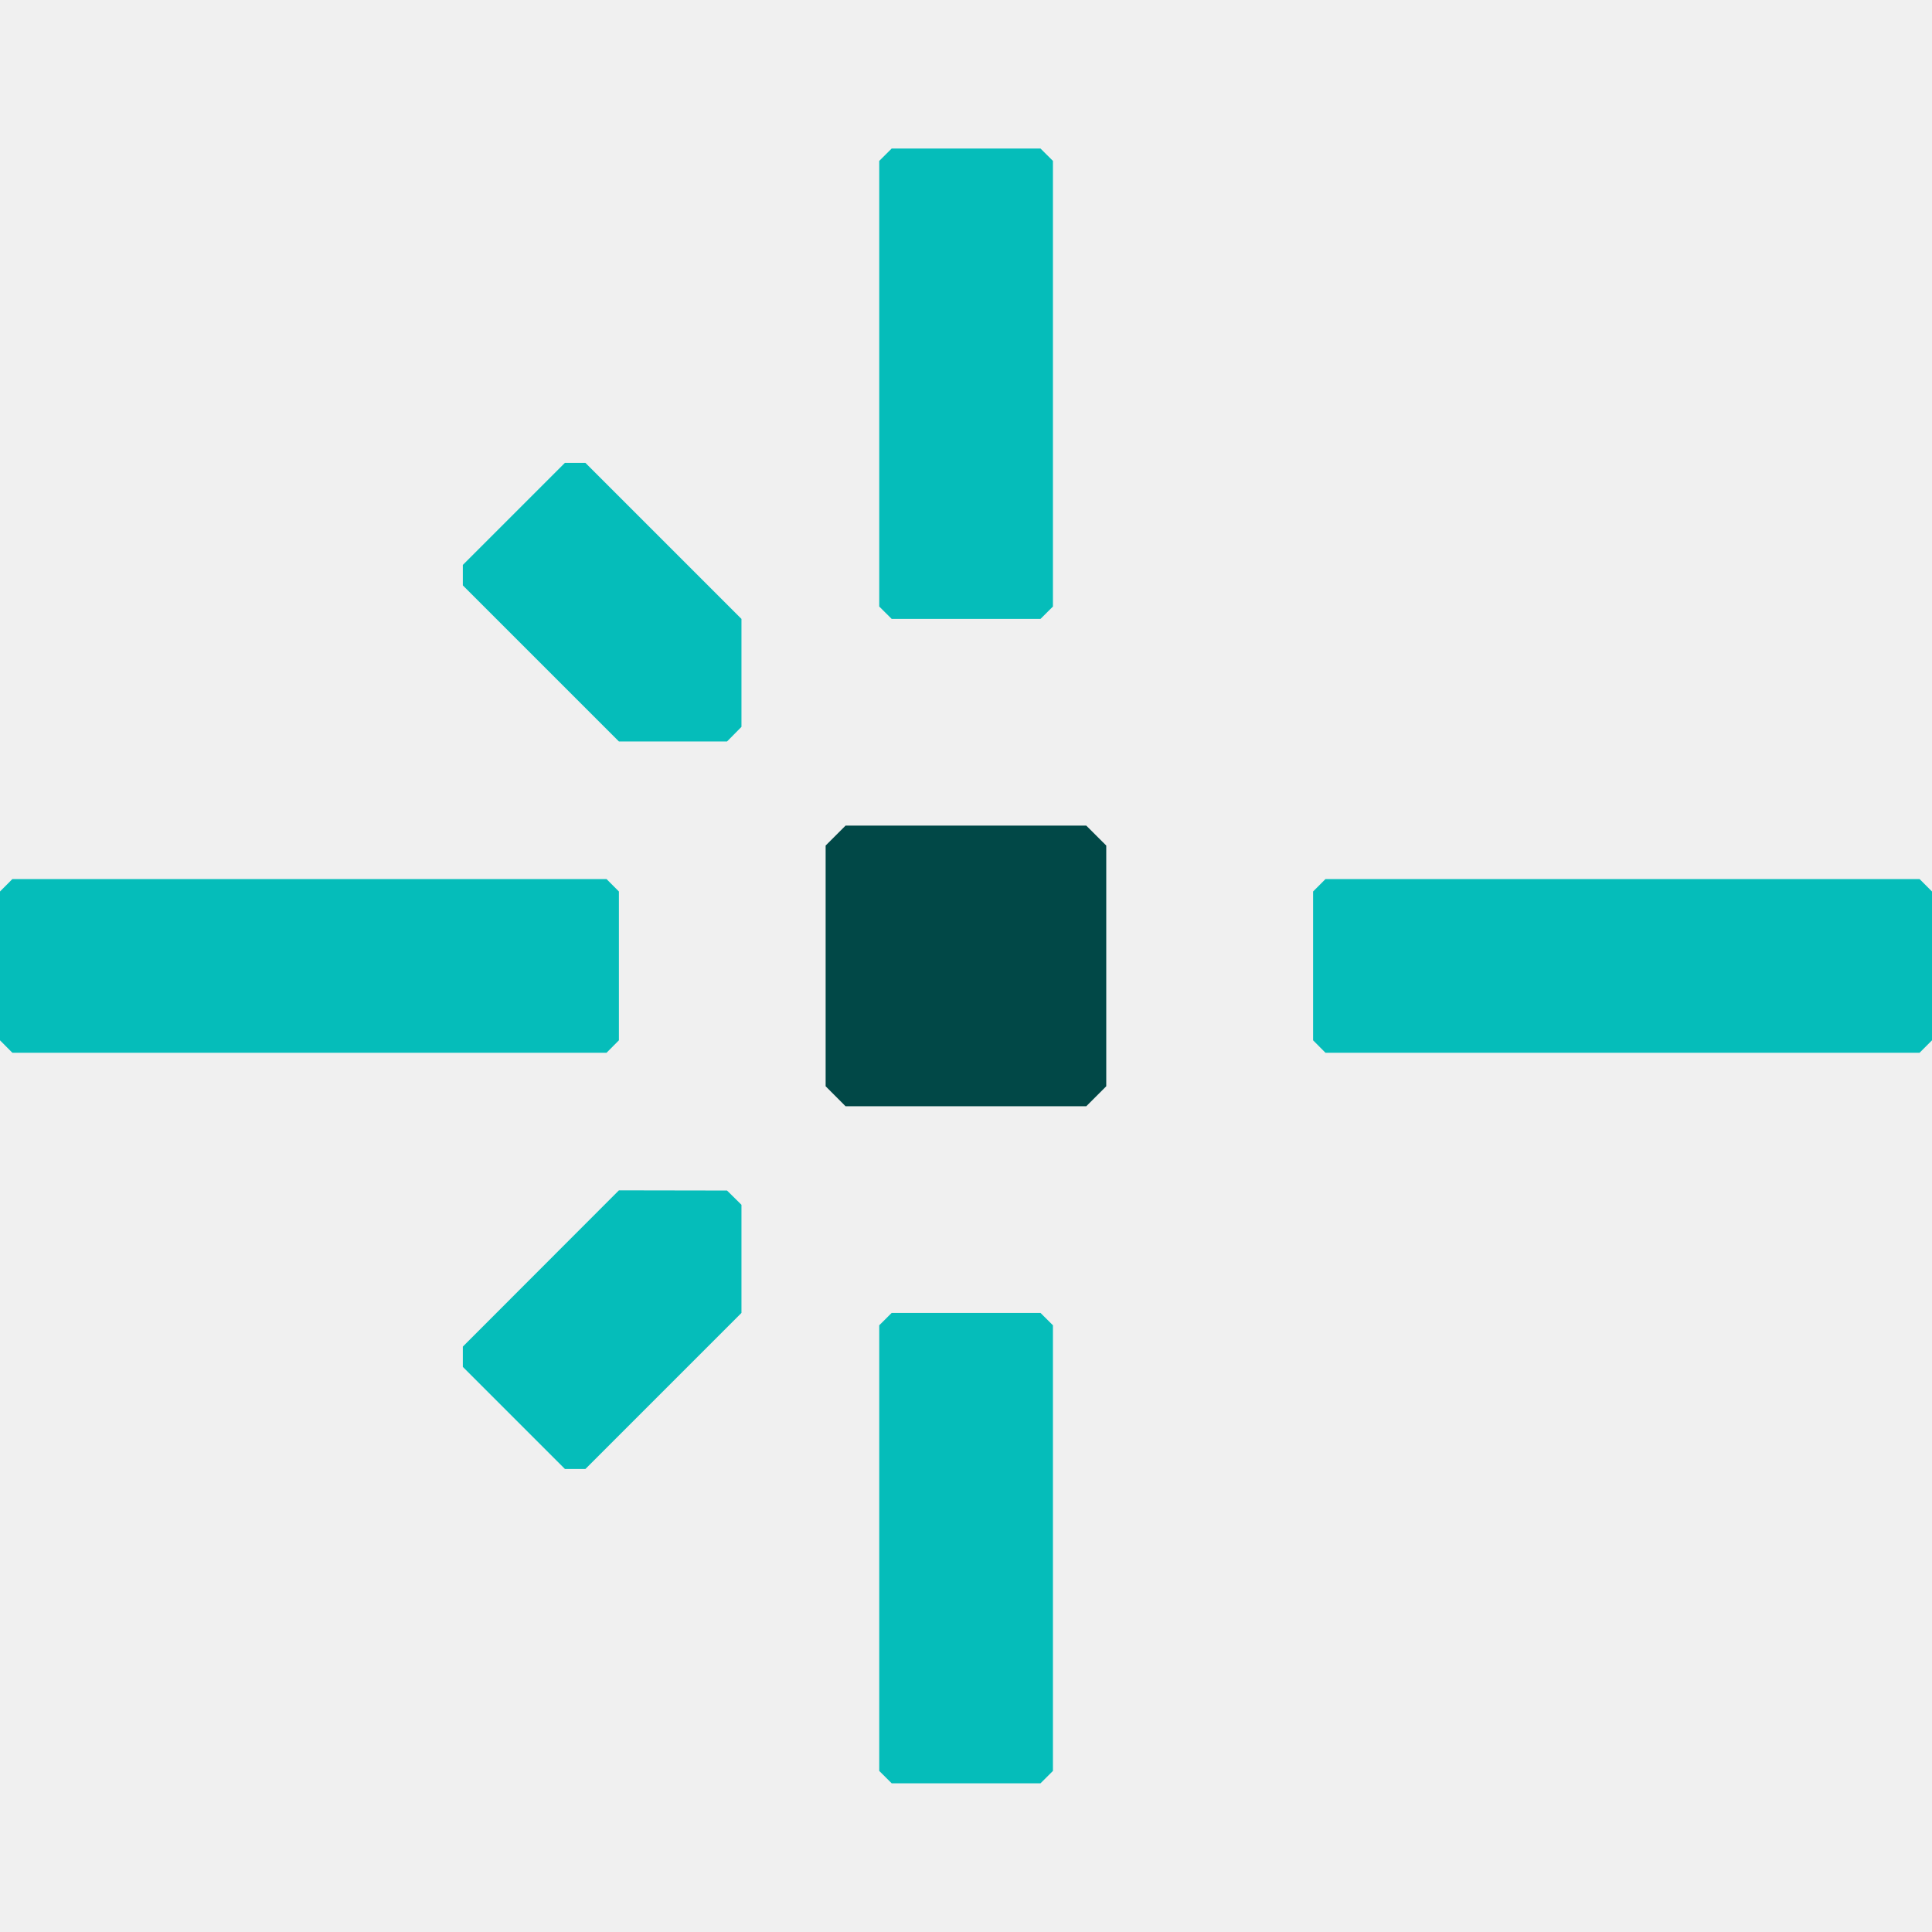
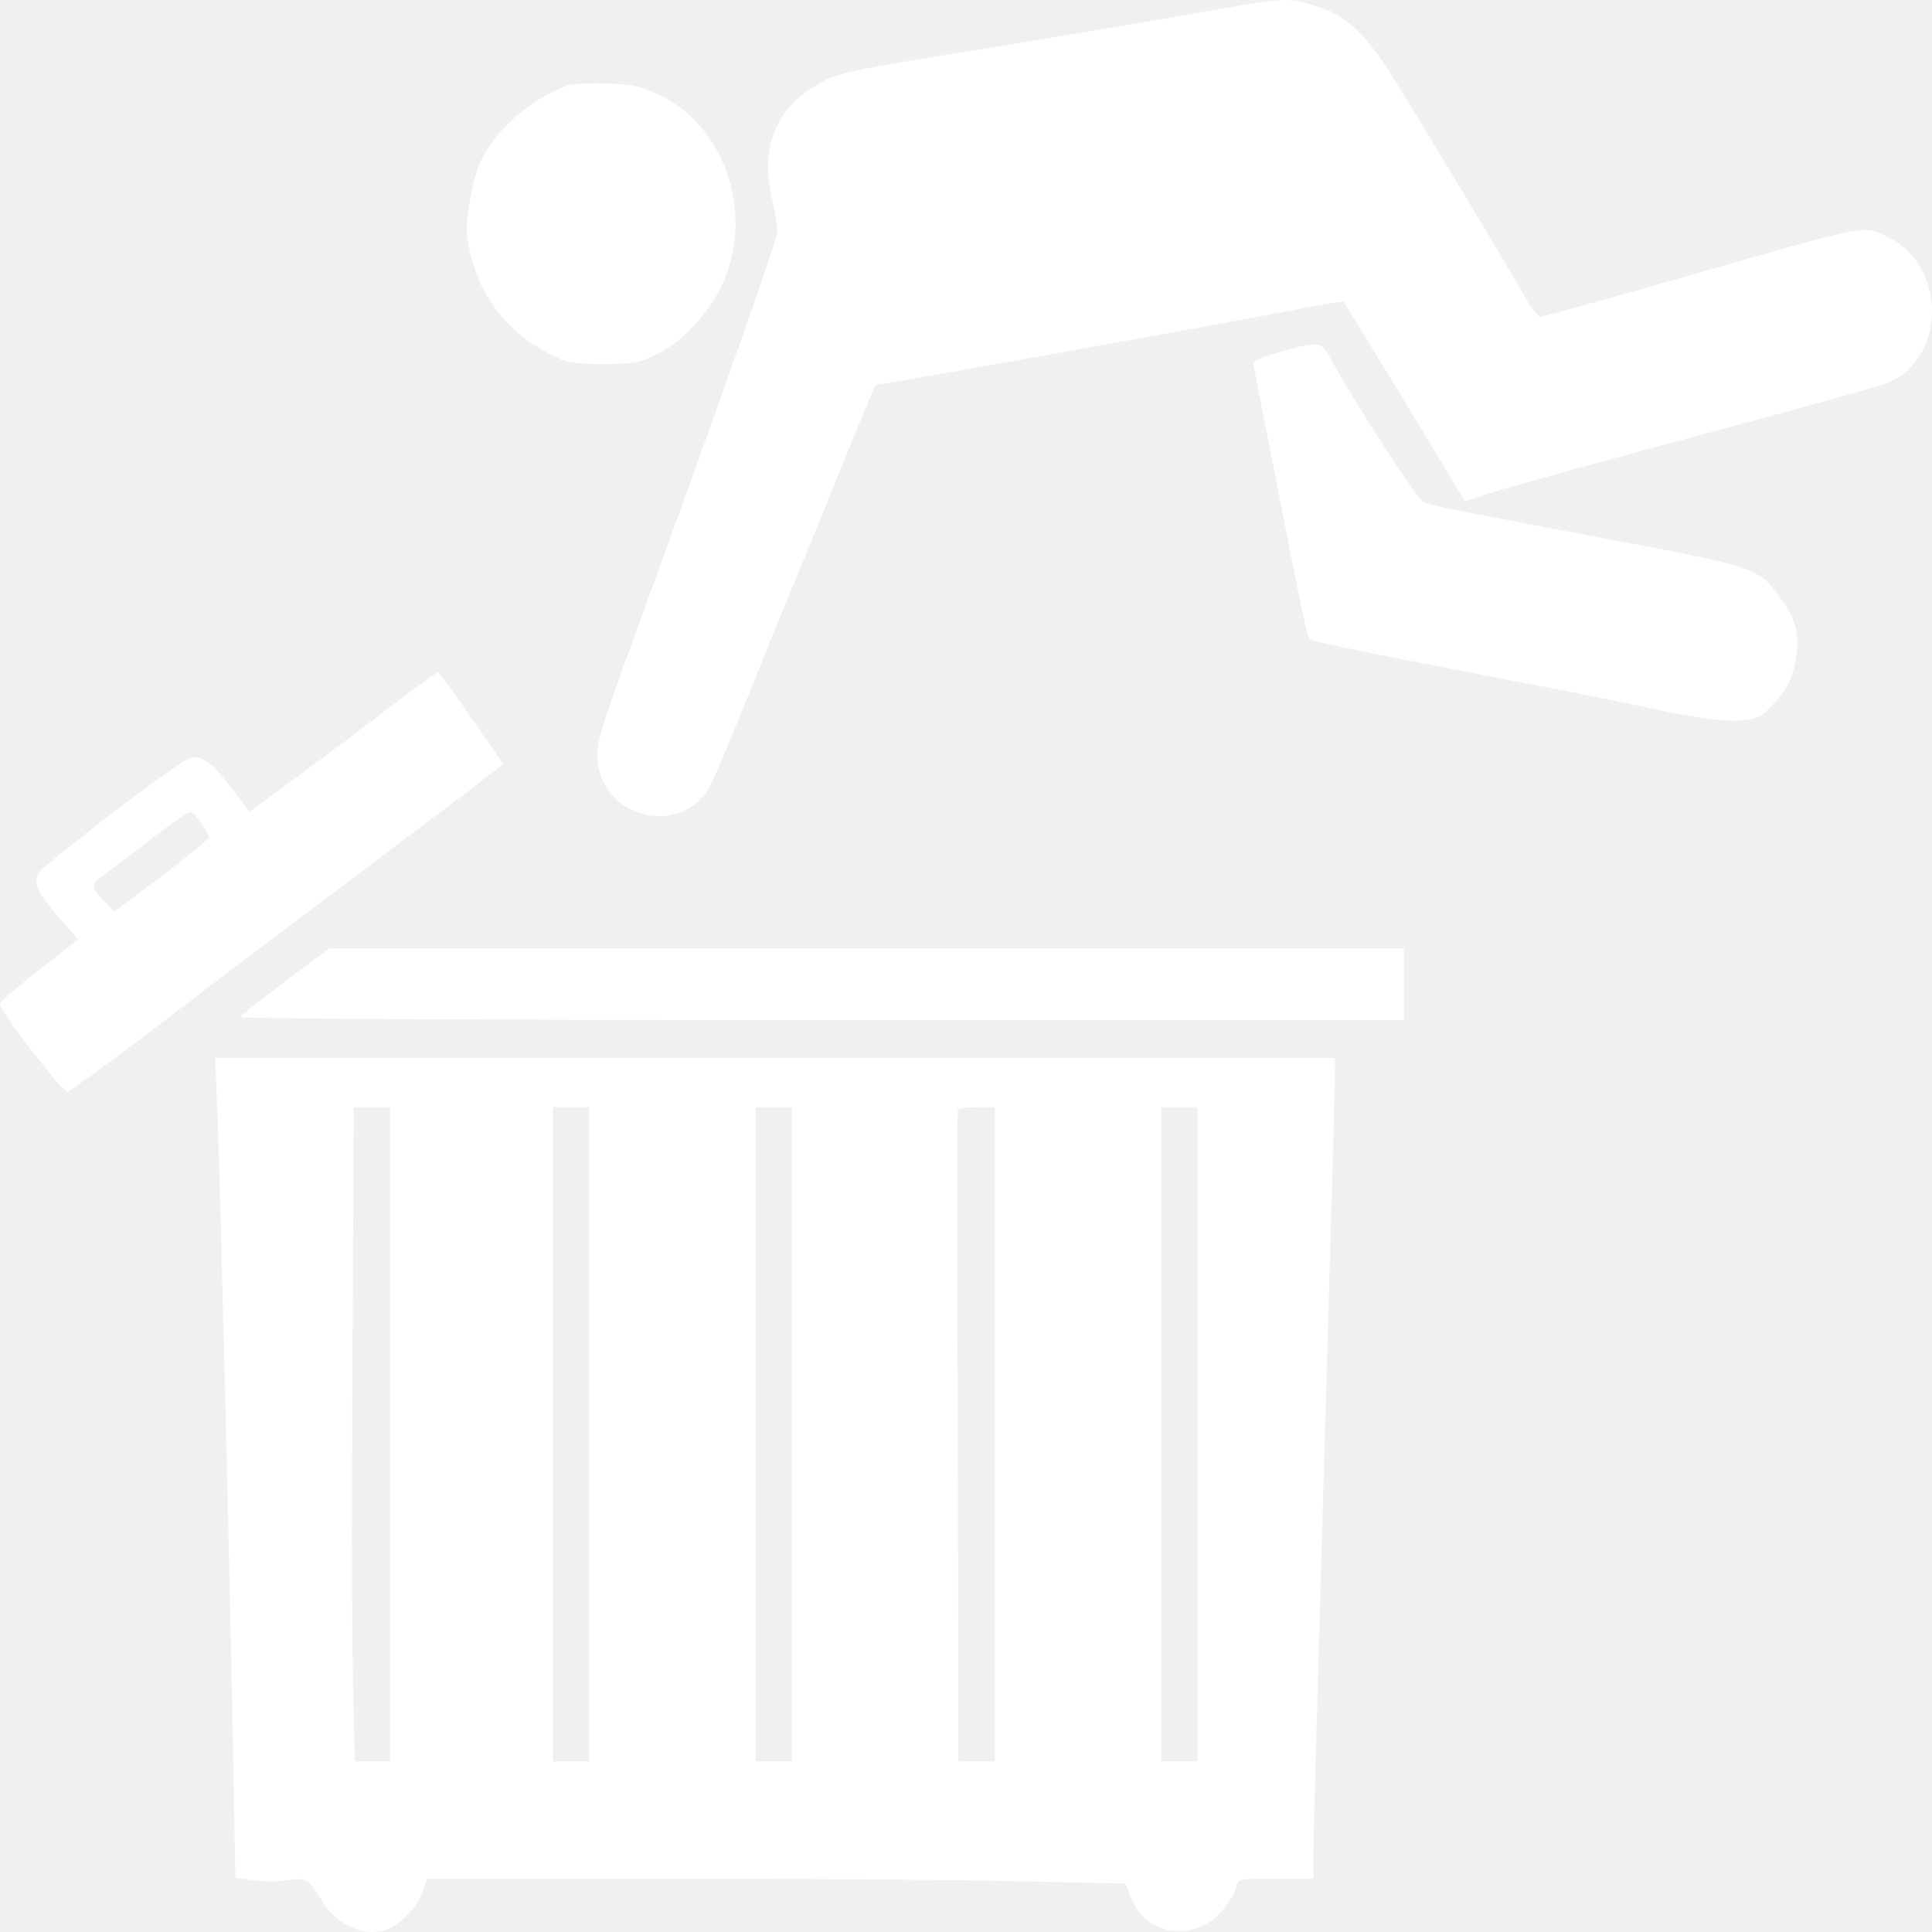
- <svg xmlns="http://www.w3.org/2000/svg" width="32" height="32" viewBox="0 0 32 32" fill="none">
-   <style>
-     .favicon-center-dot {
-       fill: #014847;
-     }
- 
-     .favicon-lines {
-       fill: #05BDBA;
-     }
- 
-     @media (prefers-color-scheme: dark) {
-       .favicon-center-dot {
-         fill: #fff;
-       }
- 
-       .favicon-lines {
-         fill: #05BDBA;
-       }
-     }
-   </style>
-   <path class="favicon-center-dot" stroke="none" d="M17.992 18.323H14.005L13.675 17.992V14.005L14.005 13.675H17.992L18.323 14.005V17.992L17.992 18.323Z" />
-   <g class="favicon-lines" stroke="none">
-     <path d="M9.696 24.331H9.357L7.666 22.64V22.304L10.251 19.716L12.042 19.719L12.281 19.955V21.746L9.696 24.331Z" />
-     <path d="M7.666 9.696V9.357L9.357 7.666H9.696L12.281 10.251V12.039L12.042 12.281H10.251L7.666 9.696Z" />
-     <path d="M10.046 17.437H0.205L0 17.231V14.766L0.205 14.56H10.046L10.251 14.766V17.231L10.046 17.437Z" />
-     <path d="M31.794 17.437H21.954L21.749 17.231V14.766L21.954 14.56H31.794L32 14.766V17.231L31.794 17.437Z" />
-     <path d="M14.563 10.046V2.665L14.769 2.46H17.234L17.44 2.665V10.046L17.234 10.251H14.769L14.563 10.046Z" />
-     <path d="M14.563 29.332V21.951L14.769 21.746H17.234L17.44 21.951V29.332L17.234 29.537H14.769L14.563 29.332Z" />
-   </g>
+ <svg xmlns="http://www.w3.org/2000/svg" width="32px" height="32px" viewBox="0 0 32 32" version="1.1">
+   <path d="M3.857 28.868C3.803 25.886 3.653 19.81 3.605 18.539L3.563 17.524L22.113 17.524L22.113 17.693C22.113 17.875 22.077 19.227 21.873 26.262C21.807 28.536 21.753 30.559 21.753 30.753L21.753 31.117L21.13 31.117C20.518 31.117 20.506 31.117 20.47 31.273C20.452 31.355 20.35 31.524 20.248 31.643C19.804 32.175 18.976 32.069 18.737 31.442L18.641 31.198L16.883 31.16C15.918 31.135 13.315 31.117 11.096 31.117L7.072 31.117L7.006 31.323C6.934 31.543 6.706 31.799 6.478 31.925C6.118 32.119 5.608 31.925 5.338 31.492C5.098 31.104 5.086 31.098 4.775 31.142C4.613 31.167 4.349 31.167 4.193 31.142L3.899 31.104L3.857 28.868ZM6.46 29.175L6.46 18.338L5.86 18.338L5.848 20.543C5.824 24.828 5.824 26.713 5.848 27.934L5.878 29.175L6.46 29.175ZM9.759 29.175L9.759 18.338L9.159 18.338L9.159 29.175L9.759 29.175ZM13.117 29.175L13.117 18.338L12.517 18.338L12.517 29.175L13.117 29.175ZM16.476 29.175L16.476 18.338L16.182 18.338C16.014 18.338 15.876 18.357 15.864 18.382C15.852 18.413 15.852 20.85 15.864 23.8L15.876 29.175L16.476 29.175ZM19.834 29.175L19.834 18.338L19.235 18.338L19.235 29.175L19.834 29.175ZM4.649 13.07C4.937 12.857 5.632 12.344 6.19 11.918C6.754 11.485 7.228 11.141 7.245 11.134C7.27 11.134 7.521 11.479 7.809 11.893L8.337 12.657L8.193 12.769C8.115 12.832 7.329 13.427 6.442 14.091C5.56 14.755 4.013 15.927 3.005 16.691C1.998 17.461 1.146 18.087 1.122 18.087C1.026 18.087 -0.029 16.709 0.001 16.622C0.019 16.578 0.318 16.321 0.66 16.052L1.296 15.563L0.99 15.212C0.594 14.761 0.54 14.63 0.654 14.442C0.738 14.31 2.753 12.769 3.083 12.588C3.287 12.469 3.485 12.588 3.821 13.039L4.127 13.446L4.649 13.07ZM5.104 15.964C4.756 16.221 4.085 16.741 3.971 16.847L3.971 16.848C3.971 16.872 8.283 16.897 13.585 16.897L23.253 16.897L23.253 15.707L5.458 15.707L5.104 15.964ZM3.461 13.872C3.461 13.84 3.407 13.734 3.335 13.634C3.269 13.533 3.179 13.452 3.143 13.452C3.101 13.458 2.813 13.652 2.502 13.897C2.19 14.135 1.842 14.398 1.74 14.473C1.5 14.642 1.494 14.698 1.716 14.918L1.896 15.093L2.676 14.511C3.107 14.185 3.461 13.897 3.461 13.872ZM16.506 0.774C17.693 0.58 19.204 0.323 19.864 0.21C21.273 -0.041 21.315 -0.047 21.747 0.085C22.269 0.235 22.599 0.53 23.037 1.225C23.433 1.851 24.926 4.332 25.256 4.914C25.358 5.096 25.472 5.246 25.514 5.246C25.556 5.246 26.485 4.989 27.583 4.676C27.768 4.623 27.942 4.573 28.107 4.526C30.497 3.84 30.821 3.747 31.079 3.839C31.137 3.86 31.191 3.89 31.265 3.925C32.237 4.388 32.249 5.917 31.277 6.336C31.157 6.393 29.796 6.768 28.248 7.182C26.707 7.595 25.178 8.015 24.854 8.115L24.266 8.303L24.182 8.165C24.14 8.096 23.69 7.357 23.193 6.53C22.689 5.704 22.269 5.015 22.257 5.002C22.245 4.989 21.915 5.04 21.531 5.115C20.548 5.309 14.616 6.374 14.514 6.374C14.496 6.374 14.293 6.85 13.651 8.441C13.321 9.249 13.009 10.013 12.955 10.132C12.907 10.251 12.637 10.909 12.367 11.585C12.091 12.268 11.822 12.914 11.756 13.026C11.282 13.872 9.98 13.565 9.896 12.588C9.872 12.331 9.944 12.093 10.418 10.79C11.834 6.912 12.877 3.968 12.877 3.831C12.877 3.755 12.835 3.499 12.781 3.267C12.601 2.459 12.835 1.839 13.471 1.444C13.861 1.2 13.855 1.2 16.506 0.774ZM21.201 5.829C20.794 5.948 20.74 5.979 20.77 6.092C20.782 6.161 20.986 7.188 21.22 8.378C21.448 9.568 21.657 10.558 21.681 10.583C21.723 10.627 22.917 10.865 25.951 11.448C26.329 11.523 27.049 11.667 27.541 11.773C28.153 11.899 28.554 11.949 28.794 11.936C29.118 11.911 29.166 11.886 29.4 11.629C29.598 11.41 29.676 11.26 29.73 10.99C29.826 10.552 29.76 10.264 29.472 9.875C29.136 9.418 29.016 9.374 26.863 8.973C24.212 8.472 23.697 8.372 23.582 8.322C23.475 8.272 22.467 6.718 22.047 5.954C21.879 5.647 21.867 5.647 21.201 5.829ZM7.965 2.666C8.223 2.133 8.817 1.62 9.399 1.419C9.483 1.388 9.782 1.375 10.064 1.382C10.508 1.4 10.64 1.432 10.976 1.601C12.055 2.158 12.499 3.612 11.941 4.758C11.726 5.203 11.3 5.654 10.904 5.854C10.61 6.011 10.496 6.029 9.998 6.029C9.5 6.029 9.387 6.011 9.099 5.86C8.421 5.51 7.977 4.958 7.797 4.225C7.719 3.9 7.713 3.762 7.773 3.38C7.809 3.129 7.893 2.81 7.965 2.666Z" id="Fav" fill="#FFFFFF" fill-rule="evenodd" stroke="none" />
</svg>
